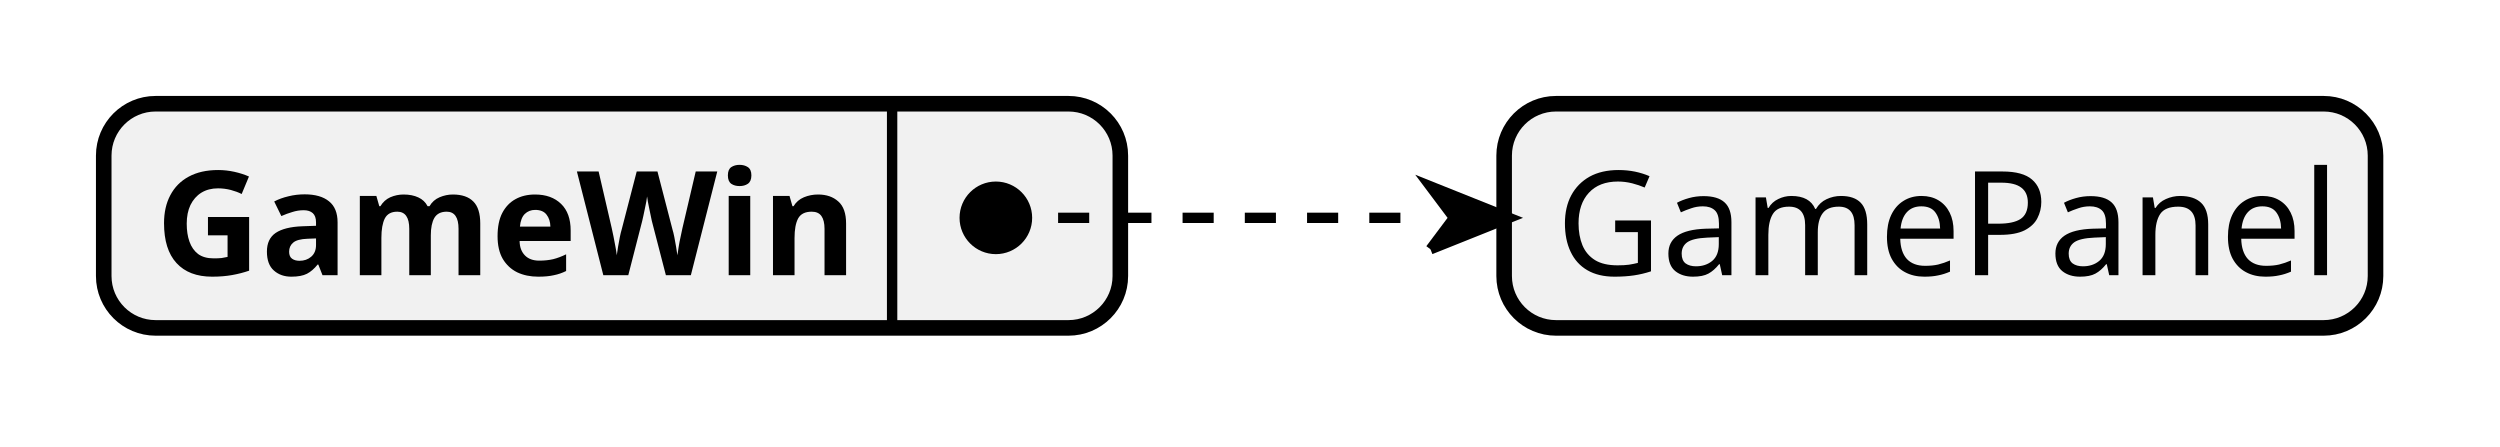
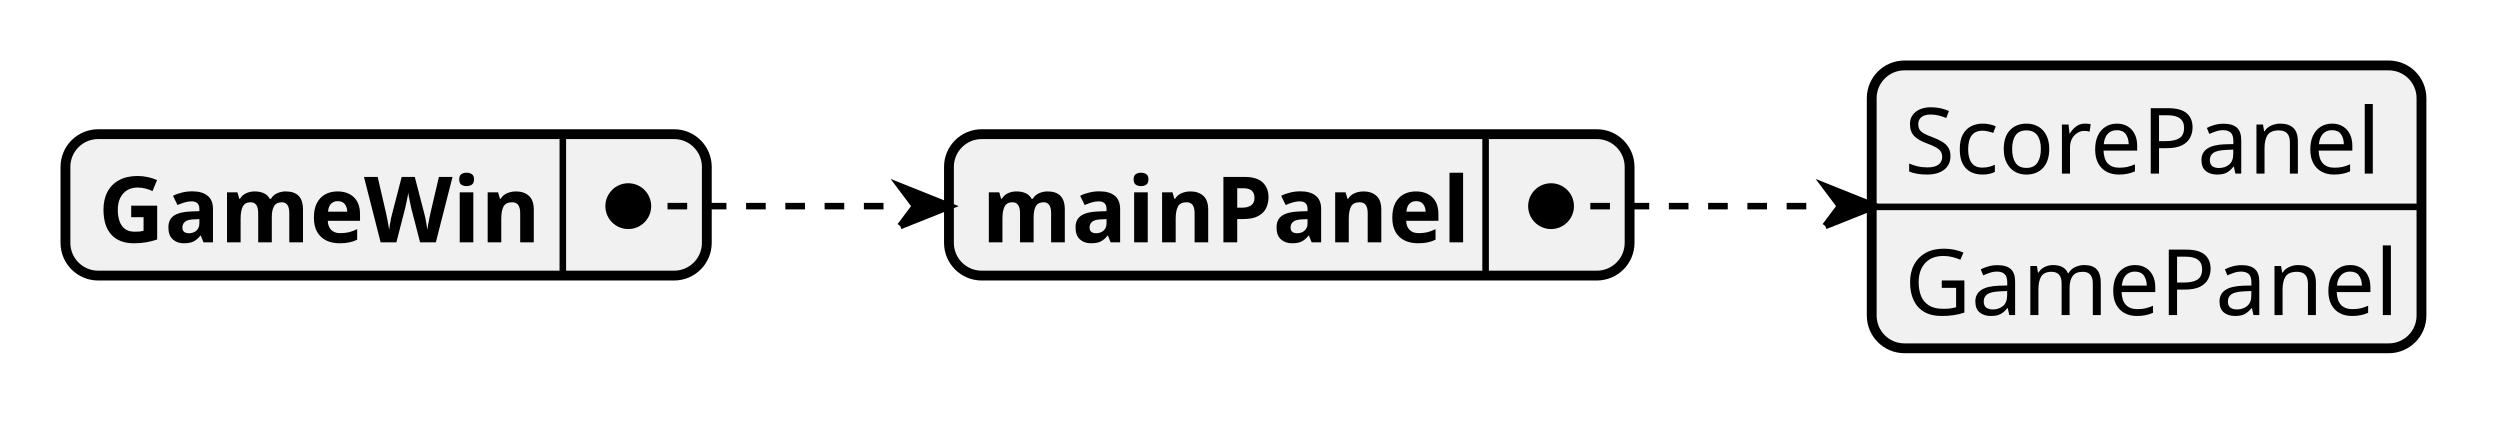
- <svg xmlns="http://www.w3.org/2000/svg" contentStyleType="text/css" height="43px" preserveAspectRatio="none" style="width:241px;height:43px;background:#FFFFFF;" version="1.1" viewBox="0 0 241 43" width="241px" zoomAndPan="magnify">
+ <svg xmlns="http://www.w3.org/2000/svg" contentStyleType="text/css" height="65px" preserveAspectRatio="none" style="width:382px;height:65px;background:#FFFFFF;" version="1.1" viewBox="0 0 382 65" width="382px" zoomAndPan="magnify">
  <defs />
  <g>
-     <rect fill="#F1F1F1" height="21.609" rx="5" ry="5" style="stroke:#F1F1F1;stroke-width:1.5;" width="98" x="10" y="10" />
-     <text fill="#000000" font-family="sans-serif" font-size="14" font-weight="bold" lengthAdjust="spacing" textLength="66" x="15" y="26.533">GameWin</text>
-     <text fill="#000000" font-family="sans-serif" font-size="14" lengthAdjust="spacing" textLength="12" x="91" y="26.533">   </text>
-     <line style="stroke:#000000;stroke-width:1.0;" x1="86" x2="86" y1="10" y2="31.609" />
-     <rect fill="none" height="21.609" rx="5" ry="5" style="stroke:#000000;stroke-width:1.5;" width="98" x="10" y="10" />
-     <rect fill="#F1F1F1" height="21.609" rx="5" ry="5" style="stroke:#F1F1F1;stroke-width:1.5;" width="84" x="145" y="10" />
-     <text fill="#000000" font-family="sans-serif" font-size="14" lengthAdjust="spacing" textLength="74" x="150" y="26.533">GamePanel</text>
-     <rect fill="none" height="21.609" rx="5" ry="5" style="stroke:#000000;stroke-width:1.5;" width="84" x="145" y="10" />
-     <path d="M96,21 L109,21 C118.343,21 128.319,21 137.898,21 " fill="none" style="stroke:#000000;stroke-width:1.0;stroke-dasharray:3.0,3.0;" />
-     <path d="M137.898,24.031 L140.171,21 L137.898,17.969 L145.475,21 L137.898,24.031 " fill="#000000" style="stroke:#000000;stroke-width:1.0;" />
-     <ellipse cx="96" cy="21" fill="#000000" rx="3" ry="3" style="stroke:#000000;stroke-width:1.0;" />
+     <rect fill="#F1F1F1" height="21.609" rx="5" ry="5" style="stroke:#F1F1F1;stroke-width:1.5;" width="98" x="10" y="20.5" />
+     <text fill="#000000" font-family="sans-serif" font-size="14" font-weight="bold" lengthAdjust="spacing" textLength="66" x="15" y="37.033">GameWin</text>
+     <text fill="#000000" font-family="sans-serif" font-size="14" lengthAdjust="spacing" textLength="12" x="91" y="37.033">   </text>
+     <line style="stroke:#000000;stroke-width:1.0;" x1="86" x2="86" y1="20.5" y2="42.109" />
+     <rect fill="none" height="21.609" rx="5" ry="5" style="stroke:#000000;stroke-width:1.5;" width="98" x="10" y="20.5" />
+     <rect fill="#F1F1F1" height="21.609" rx="5" ry="5" style="stroke:#F1F1F1;stroke-width:1.5;" width="104" x="145" y="20.5" />
+     <text fill="#000000" font-family="sans-serif" font-size="14" font-weight="bold" lengthAdjust="spacing" textLength="72" x="150" y="37.033">mainPanel</text>
+     <text fill="#000000" font-family="sans-serif" font-size="14" lengthAdjust="spacing" textLength="12" x="232" y="37.033">   </text>
+     <line style="stroke:#000000;stroke-width:1.0;" x1="227" x2="227" y1="20.5" y2="42.109" />
+     <rect fill="none" height="21.609" rx="5" ry="5" style="stroke:#000000;stroke-width:1.5;" width="104" x="145" y="20.5" />
+     <rect fill="#F1F1F1" height="43.219" rx="5" ry="5" style="stroke:#F1F1F1;stroke-width:1.5;" width="84" x="286" y="10" />
+     <text fill="#000000" font-family="sans-serif" font-size="14" lengthAdjust="spacing" textLength="73" x="291" y="26.533">ScorePanel</text>
+     <line style="stroke:#000000;stroke-width:1.0;" x1="286" x2="370" y1="31.609" y2="31.609" />
+     <text fill="#000000" font-family="sans-serif" font-size="14" lengthAdjust="spacing" textLength="74" x="291" y="48.143">GamePanel</text>
+     <rect fill="none" height="43.219" rx="5" ry="5" style="stroke:#000000;stroke-width:1.5;" width="84" x="286" y="10" />
+     <path d="M237,31.5 L250,31.5 C259.343,31.5 269.319,31.5 278.898,31.5 " fill="none" style="stroke:#000000;stroke-width:1.0;stroke-dasharray:3.0,3.0;" />
+     <path d="M278.898,34.531 L281.171,31.5 L278.898,28.469 L286.475,31.5 L278.898,34.531 " fill="#000000" style="stroke:#000000;stroke-width:1.0;" />
+     <ellipse cx="237" cy="31.5" fill="#000000" rx="3" ry="3" style="stroke:#000000;stroke-width:1.0;" />
+     <path d="M96,31.5 L109,31.5 C118.23,31.5 128.007,31.5 137.552,31.5 " fill="none" style="stroke:#000000;stroke-width:1.0;stroke-dasharray:3.0,3.0;" />
+     <path d="M137.552,34.536 L139.829,31.5 L137.552,28.464 L145.143,31.5 L137.552,34.536 " fill="#000000" style="stroke:#000000;stroke-width:1.0;" />
+     <ellipse cx="96" cy="31.5" fill="#000000" rx="3" ry="3" style="stroke:#000000;stroke-width:1.0;" />
  </g>
</svg>
